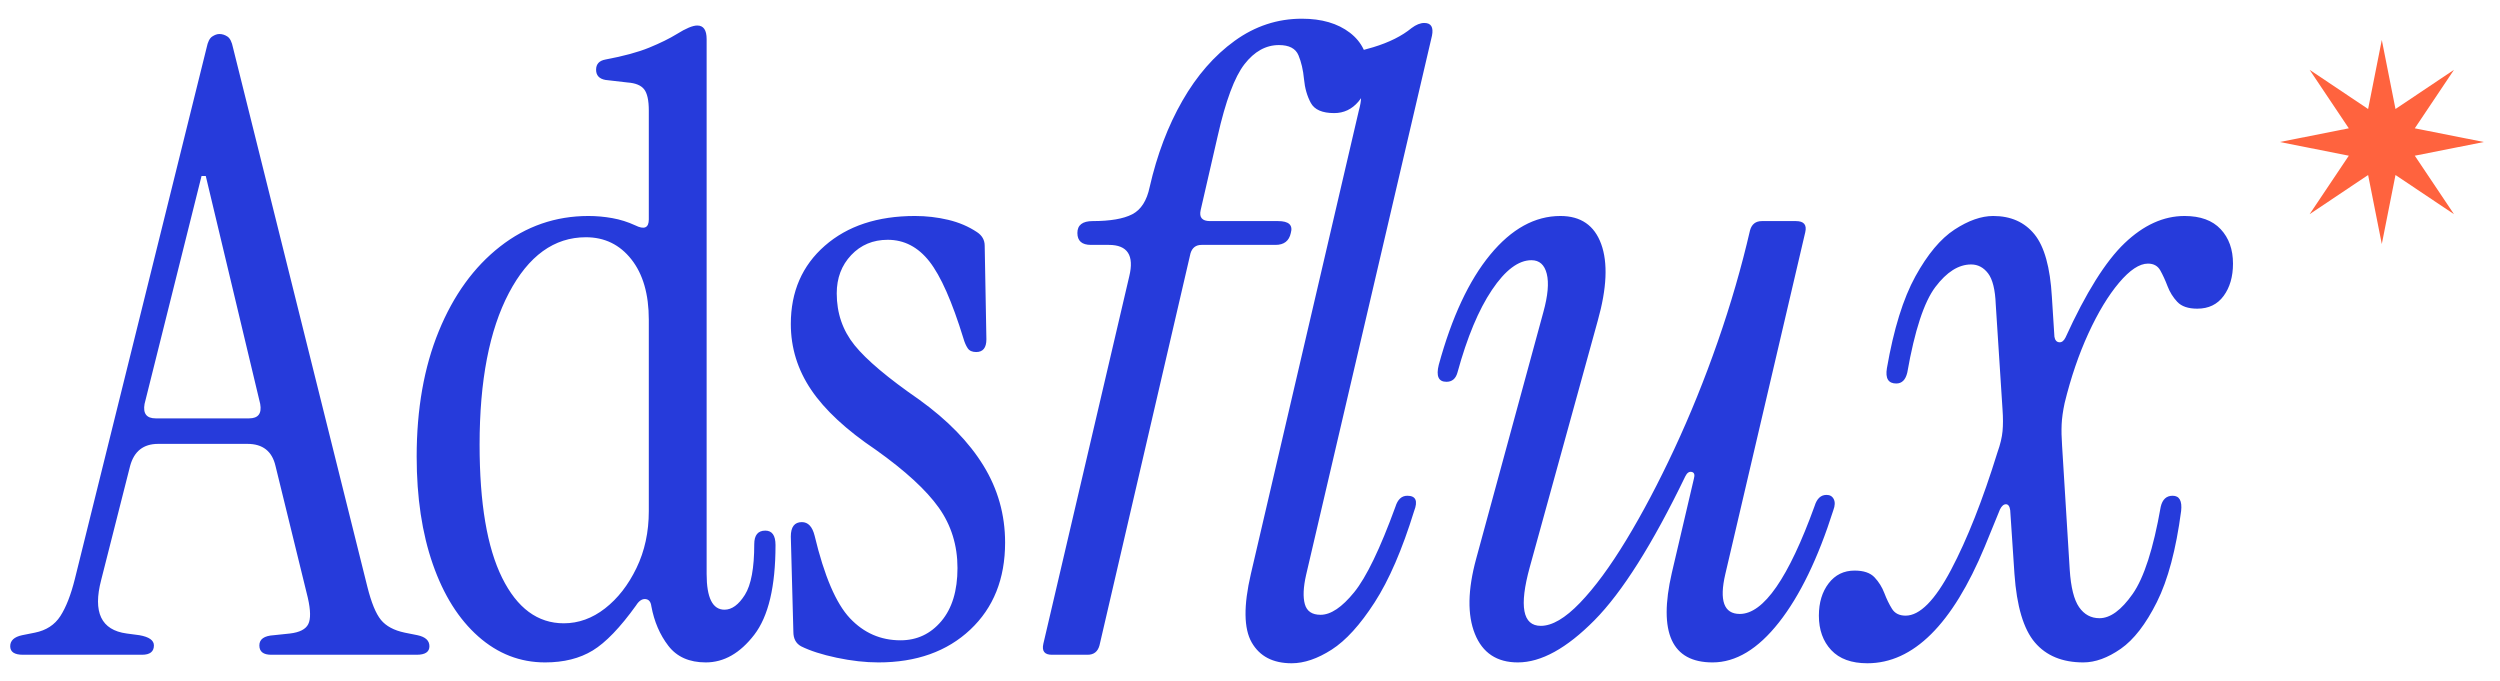
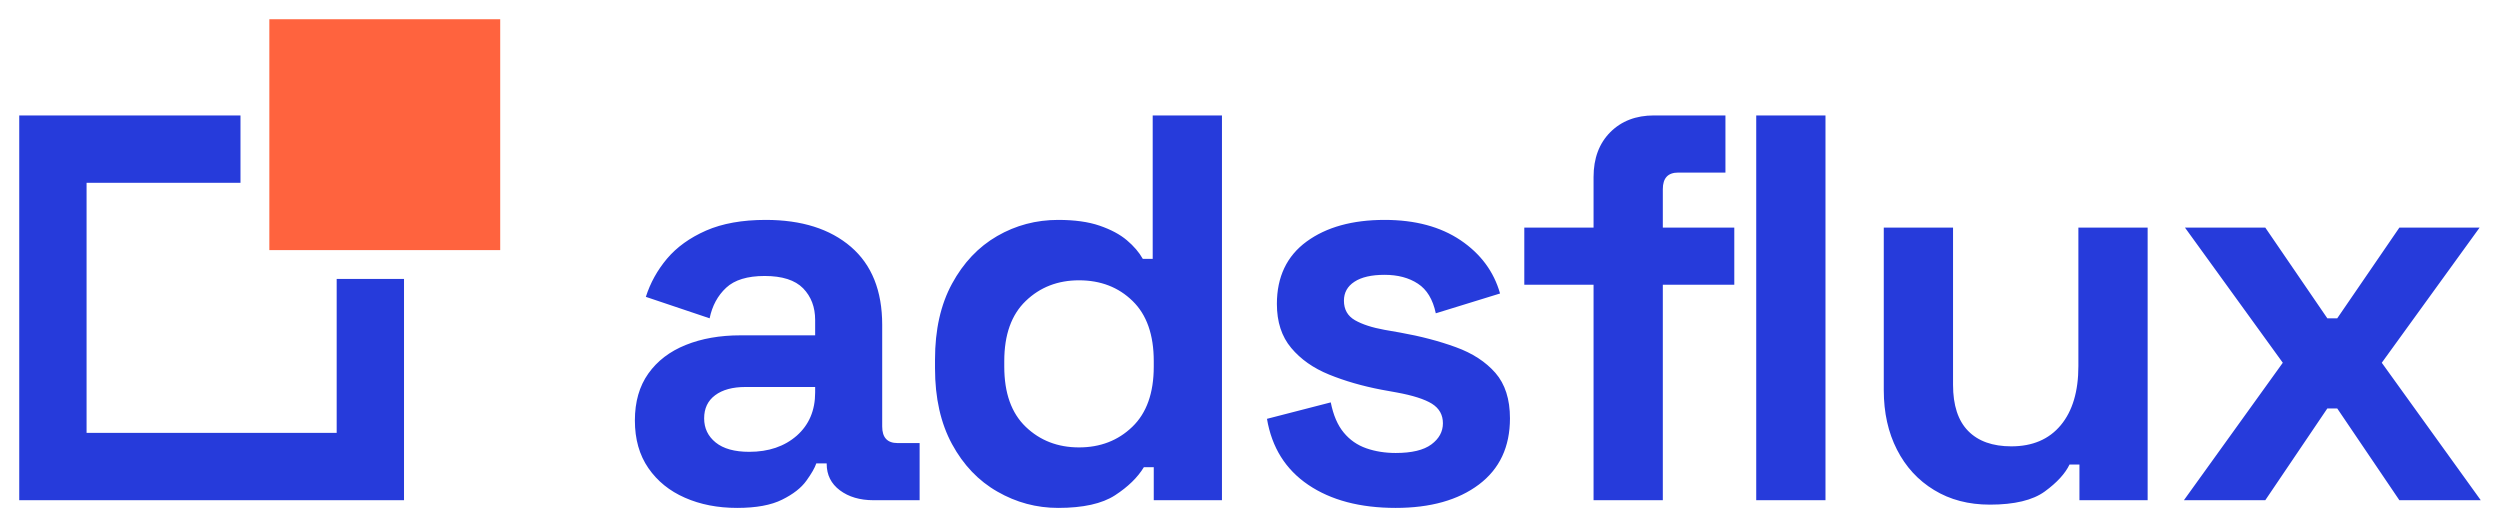
- <svg xmlns="http://www.w3.org/2000/svg" viewBox="-3 23 294 80" role="img" aria-label="Adsflux">
-   <path fill="#263bdb" d="M-0.30 100Q-1.80 100 -1.80 99Q-1.80 98 -0.40 97.70L1.10 97.40Q3.10 97 4.10 95.45Q5.10 93.90 5.80 91.10L21.30 28.60Q21.50 27.60 21.95 27.30Q22.40 27 22.80 27Q23.30 27 23.75 27.30Q24.20 27.60 24.40 28.60L40.20 92Q40.90 94.80 41.80 95.90Q42.70 97 44.60 97.40L46.10 97.70Q47.50 98 47.50 99Q47.50 100 46 100H28.90Q27.50 100 27.50 98.90Q27.50 97.80 29.20 97.70L31.10 97.50Q32.80 97.30 33.25 96.40Q33.70 95.50 33.20 93.30L29.40 77.80Q28.80 75.20 26.10 75.20H15.60Q13 75.20 12.30 77.80L8.90 91.20Q7.40 96.90 11.90 97.50L13.40 97.70Q15.10 98 15.10 98.90Q15.10 100 13.70 100ZM15.30 72.20H26.30Q27.90 72.20 27.60 70.50L21.20 43.70H20.70L14 70.50Q13.70 72.20 15.30 72.20ZM61.10 100.90Q56.70 100.90 53.25 97.85Q49.80 94.80 47.90 89.35Q46 83.90 46 76.70Q46 68.30 48.60 61.95Q51.20 55.60 55.80 52Q60.40 48.40 66.20 48.40Q67.60 48.40 69 48.65Q70.40 48.90 71.70 49.50Q73.30 50.30 73.30 48.80V36Q73.30 34.20 72.75 33.50Q72.20 32.80 70.80 32.70L68.20 32.40Q67.10 32.20 67.10 31.20Q67.10 30.20 68.20 30Q71.40 29.40 73.35 28.60Q75.30 27.80 76.60 27Q78.20 26 79 26Q80.10 26 80.10 27.60V90.50Q80.10 94.70 82.20 94.70Q83.50 94.70 84.60 92.95Q85.70 91.20 85.70 87Q85.70 85.40 87 85.40Q88.20 85.40 88.20 87.10Q88.20 94.40 85.70 97.65Q83.20 100.90 80 100.90Q77.10 100.90 75.60 98.95Q74.10 97 73.60 94.30Q73.50 93.50 72.90 93.45Q72.30 93.40 71.80 94.20Q69 98.10 66.70 99.50Q64.40 100.90 61.10 100.90ZM63.30 96.30Q65.90 96.30 68.15 94.55Q70.40 92.80 71.85 89.80Q73.30 86.80 73.30 83.10V60.60Q73.30 56.10 71.25 53.50Q69.20 50.90 65.90 50.90Q60.30 50.90 56.85 57.45Q53.40 64 53.40 75.30Q53.40 85.60 56.05 90.95Q58.70 96.30 63.30 96.30ZM100.30 100.90Q98 100.90 95.40 100.35Q92.80 99.80 91.20 99Q90.30 98.50 90.30 97.30L90 86.10Q90 84.40 91.30 84.40Q92.40 84.40 92.80 86Q94.50 93.10 96.95 95.70Q99.40 98.30 102.90 98.30Q105.80 98.30 107.70 96.05Q109.60 93.80 109.60 89.80Q109.60 85.80 107.40 82.70Q105.20 79.60 100 75.90Q94.80 72.40 92.40 68.85Q90 65.30 90 61.10Q90 55.40 94 51.90Q98 48.40 104.60 48.40Q106.60 48.40 108.50 48.85Q110.40 49.30 111.90 50.30Q112.80 50.90 112.80 51.90L113 62.90Q113 64.40 111.80 64.40Q111.10 64.40 110.80 63.95Q110.50 63.50 110.30 62.80Q108.30 56.30 106.30 53.75Q104.30 51.20 101.40 51.20Q98.80 51.20 97.10 53Q95.40 54.80 95.40 57.50Q95.40 61 97.50 63.60Q99.60 66.20 105.10 70Q110.10 73.60 112.65 77.75Q115.20 81.90 115.20 86.80Q115.20 93.20 111.10 97.05Q107 100.90 100.30 100.90ZM120.70 100Q119.40 100 119.70 98.70L129.80 55.50Q130.70 51.80 127.40 51.80H125.30Q123.70 51.80 123.70 50.40Q123.70 49 125.50 49Q128.60 49 130.15 48.20Q131.70 47.40 132.20 45Q133.50 39.30 136.05 34.85Q138.60 30.40 142.20 27.80Q145.80 25.20 150.10 25.20Q153.60 25.20 155.75 26.85Q157.90 28.50 157.90 31.40Q157.90 33.60 156.75 34.95Q155.60 36.30 153.90 36.30Q151.80 36.30 151.15 35.10Q150.50 33.90 150.35 32.30Q150.20 30.70 149.70 29.50Q149.20 28.30 147.40 28.30Q145.10 28.30 143.35 30.55Q141.60 32.80 140.20 39L138.20 47.70Q137.90 49 139.30 49H147.30Q149.20 49 148.80 50.40Q148.50 51.80 147 51.80H138.30Q137.30 51.80 137 52.80L126.30 98.90Q126 100 124.90 100ZM148.90 101Q145.60 101 144.20 98.55Q142.80 96.10 144.10 90.50L156.80 36Q157.30 34.20 156.85 33.50Q156.40 32.80 155 32.70L152 32.40Q150.50 32.30 150.70 31.10Q150.90 30.20 152.10 30Q155.70 29.40 158.50 28.55Q161.30 27.70 163 26.30Q163.80 25.70 164.50 25.70Q165.70 25.70 165.40 27.20L150.60 90.60Q150.10 92.80 150.45 94.05Q150.80 95.30 152.30 95.30Q154.10 95.30 156.25 92.65Q158.40 90 161.10 82.60Q161.50 81.30 162.50 81.30Q164 81.30 163.30 83.10Q161.20 89.90 158.65 93.85Q156.10 97.80 153.60 99.40Q151.10 101 148.90 101ZM175.50 100.90Q171.80 100.90 170.45 97.55Q169.10 94.20 170.60 88.70L178.50 59.70Q179.30 56.80 178.90 55.20Q178.50 53.60 177.10 53.60Q174.80 53.60 172.45 57.10Q170.10 60.60 168.40 66.80Q168.10 67.90 167.10 67.90Q165.70 67.90 166.20 65.90Q168.50 57.50 172.25 52.95Q176 48.40 180.50 48.40Q184.10 48.40 185.30 51.70Q186.50 55 184.90 60.70L176.90 89.70Q175 96.60 178.20 96.60Q180.20 96.60 182.80 93.90Q185.40 91.20 188.25 86.50Q191.10 81.80 193.90 75.80Q196.70 69.80 199 63.20Q201.30 56.60 202.80 50.10Q203.10 49 204.20 49H208.20Q209.60 49 209.30 50.30L199.90 90.50Q198.80 95.20 201.60 95.20Q205.80 95.20 210.40 82.50Q210.80 81.20 211.80 81.20Q212.40 81.20 212.65 81.70Q212.90 82.20 212.60 83Q209.90 91.50 206.20 96.20Q202.50 100.90 198.40 100.90Q191.20 100.90 193.60 90.40L196.20 79.30Q196.40 78.60 195.95 78.50Q195.50 78.40 195.20 79Q189.40 91 184.50 95.95Q179.60 100.90 175.50 100.90ZM216.60 101Q213.80 101 212.35 99.45Q210.90 97.90 210.90 95.40Q210.90 93.10 212.05 91.60Q213.20 90.10 215.10 90.10Q216.70 90.10 217.45 90.90Q218.20 91.70 218.60 92.75Q219 93.80 219.50 94.60Q220 95.40 221.10 95.40Q223.60 95.40 226.45 90Q229.30 84.60 231.90 76.20Q232.40 74.80 232.50 73.70Q232.60 72.60 232.50 71.20L231.70 58.80Q231.60 56.20 230.80 55.15Q230 54.10 228.80 54.10Q226.60 54.10 224.60 56.75Q222.60 59.40 221.30 66.80Q221 68.10 220 68.10Q218.60 68.10 218.90 66.30Q220.10 59.40 222.25 55.50Q224.40 51.60 226.85 50Q229.30 48.40 231.40 48.40Q234.50 48.40 236.25 50.55Q238 52.70 238.30 57.90L238.60 62.60Q238.70 63.20 239.15 63.25Q239.60 63.30 239.90 62.70Q243.50 54.80 246.85 51.60Q250.20 48.40 253.90 48.40Q256.70 48.40 258.15 49.95Q259.60 51.50 259.60 54Q259.60 56.30 258.50 57.80Q257.40 59.30 255.40 59.30Q253.80 59.30 253.05 58.50Q252.30 57.70 251.90 56.65Q251.50 55.60 251.05 54.80Q250.60 54 249.60 54Q248.10 54 246.20 56.25Q244.30 58.50 242.60 62.20Q240.90 65.90 239.80 70.40Q239.50 71.80 239.45 72.90Q239.40 74 239.50 75.40L240.40 90Q240.60 93.10 241.50 94.40Q242.40 95.70 243.90 95.70Q245.80 95.70 247.80 92.85Q249.80 90 251.10 82.60Q251.40 81.30 252.50 81.30Q253.70 81.30 253.50 83.10Q252.60 89.90 250.65 93.80Q248.70 97.70 246.40 99.30Q244.10 100.90 242 100.90Q238.30 100.90 236.30 98.55Q234.30 96.20 233.90 90.50L233.40 83Q233.30 82.30 232.90 82.30Q232.50 82.30 232.20 82.90L230.40 87.30Q224.70 101 216.60 101Z" />
-   <path fill="#ff633e" d="M277.10 27.70L278.71 35.82L285.59 31.21L280.98 38.09L289.10 39.70L280.98 41.31L285.59 48.19L278.71 43.58L277.10 51.70L275.49 43.58L268.61 48.19L273.22 41.31L265.10 39.70L273.22 38.09L268.61 31.21L275.49 35.82Z" />
+ <svg xmlns="http://www.w3.org/2000/svg" viewBox="-2 -2 259.89 54" role="img" aria-label="Adsflux">
+   <path fill="#263bdb" d="M0 10L23 10L23 17L7 17L7 43L33 43L33 27L40 27L40 50L0 50ZM74.63 50.8Q71.6 50.8 69.2 49.74Q66.8 48.69 65.4 46.66Q64 44.63 64 41.71Q64 38.8 65.4 36.83Q66.8 34.86 69.29 33.86Q71.77 32.86 74.97 32.86H82.74V31.26Q82.74 29.26 81.49 27.97Q80.23 26.69 77.49 26.69Q74.8 26.69 73.49 27.91Q72.17 29.14 71.77 31.09L65.14 28.86Q65.83 26.69 67.34 24.89Q68.86 23.09 71.4 21.97Q73.94 20.86 77.6 20.86Q83.2 20.86 86.46 23.66Q89.71 26.46 89.71 31.77V42.34Q89.71 44.06 91.31 44.06H93.6V50H88.8Q86.69 50 85.31 48.97Q83.94 47.94 83.94 46.23V46.17H82.86Q82.63 46.86 81.83 47.97Q81.03 49.09 79.31 49.94Q77.6 50.8 74.63 50.8ZM75.89 44.97Q78.91 44.97 80.83 43.29Q82.74 41.6 82.74 38.8V38.23H75.49Q73.49 38.23 72.34 39.09Q71.2 39.94 71.2 41.49Q71.2 43.03 72.4 44Q73.6 44.97 75.89 44.97ZM108 50.8Q104.63 50.8 101.69 49.11Q98.74 47.43 96.97 44.17Q95.2 40.91 95.2 36.29V35.37Q95.2 30.74 96.97 27.49Q98.74 24.23 101.66 22.54Q104.57 20.86 108 20.86Q110.57 20.86 112.31 21.46Q114.06 22.06 115.14 22.97Q116.23 23.89 116.8 24.91H117.83V10H125.03V50H117.94V46.57H116.91Q115.94 48.17 113.91 49.49Q111.89 50.8 108 50.8ZM110.17 44.51Q113.49 44.51 115.71 42.37Q117.94 40.23 117.94 36.11V35.54Q117.94 31.43 115.74 29.29Q113.54 27.14 110.17 27.14Q106.86 27.14 104.63 29.29Q102.4 31.43 102.4 35.54V36.11Q102.4 40.23 104.63 42.37Q106.86 44.51 110.17 44.51ZM143.09 50.8Q137.54 50.8 134 48.4Q130.46 46 129.71 41.54L136.34 39.83Q136.74 41.83 137.69 42.97Q138.63 44.11 140.03 44.6Q141.43 45.09 143.09 45.09Q145.6 45.09 146.8 44.2Q148 43.31 148 42Q148 40.69 146.86 39.97Q145.71 39.26 143.2 38.8L141.6 38.51Q138.63 37.94 136.17 36.94Q133.71 35.94 132.23 34.17Q130.74 32.4 130.74 29.6Q130.74 25.37 133.83 23.11Q136.91 20.86 141.94 20.86Q146.69 20.86 149.83 22.97Q152.97 25.09 153.94 28.51L147.26 30.57Q146.8 28.4 145.4 27.49Q144 26.57 141.94 26.57Q139.89 26.57 138.8 27.29Q137.71 28 137.71 29.26Q137.71 30.63 138.86 31.29Q140 31.94 141.94 32.29L143.54 32.57Q146.74 33.14 149.34 34.09Q151.94 35.03 153.46 36.77Q154.97 38.51 154.97 41.49Q154.97 45.94 151.74 48.37Q148.51 50.8 143.09 50.8ZM163.66 50V27.6H156.46V21.66H163.66V16.4Q163.66 13.49 165.4 11.74Q167.14 10 169.94 10H177.37V15.94H172.46Q170.86 15.94 170.86 17.66V21.66H178.29V27.6H170.86V50ZM180.57 50V10H187.77V50ZM204.86 50.46Q201.54 50.46 199.06 48.94Q196.57 47.43 195.2 44.74Q193.83 42.06 193.83 38.57V21.66H201.03V38Q201.03 41.2 202.6 42.8Q204.17 44.4 207.09 44.4Q210.4 44.4 212.23 42.2Q214.06 40 214.06 36.06V21.66H221.26V50H214.17V46.29H213.14Q212.46 47.71 210.57 49.09Q208.69 50.46 204.86 50.46ZM225.03 50 235.31 35.71 225.14 21.66H233.49L239.94 31.09H240.97L247.43 21.66H255.77L245.6 35.71L255.89 50H247.43L240.97 40.46H239.94L233.49 50Z" />
+   <path fill="#ff633e" d="M26 0L50 0L50 24L26 24Z" />
</svg>
